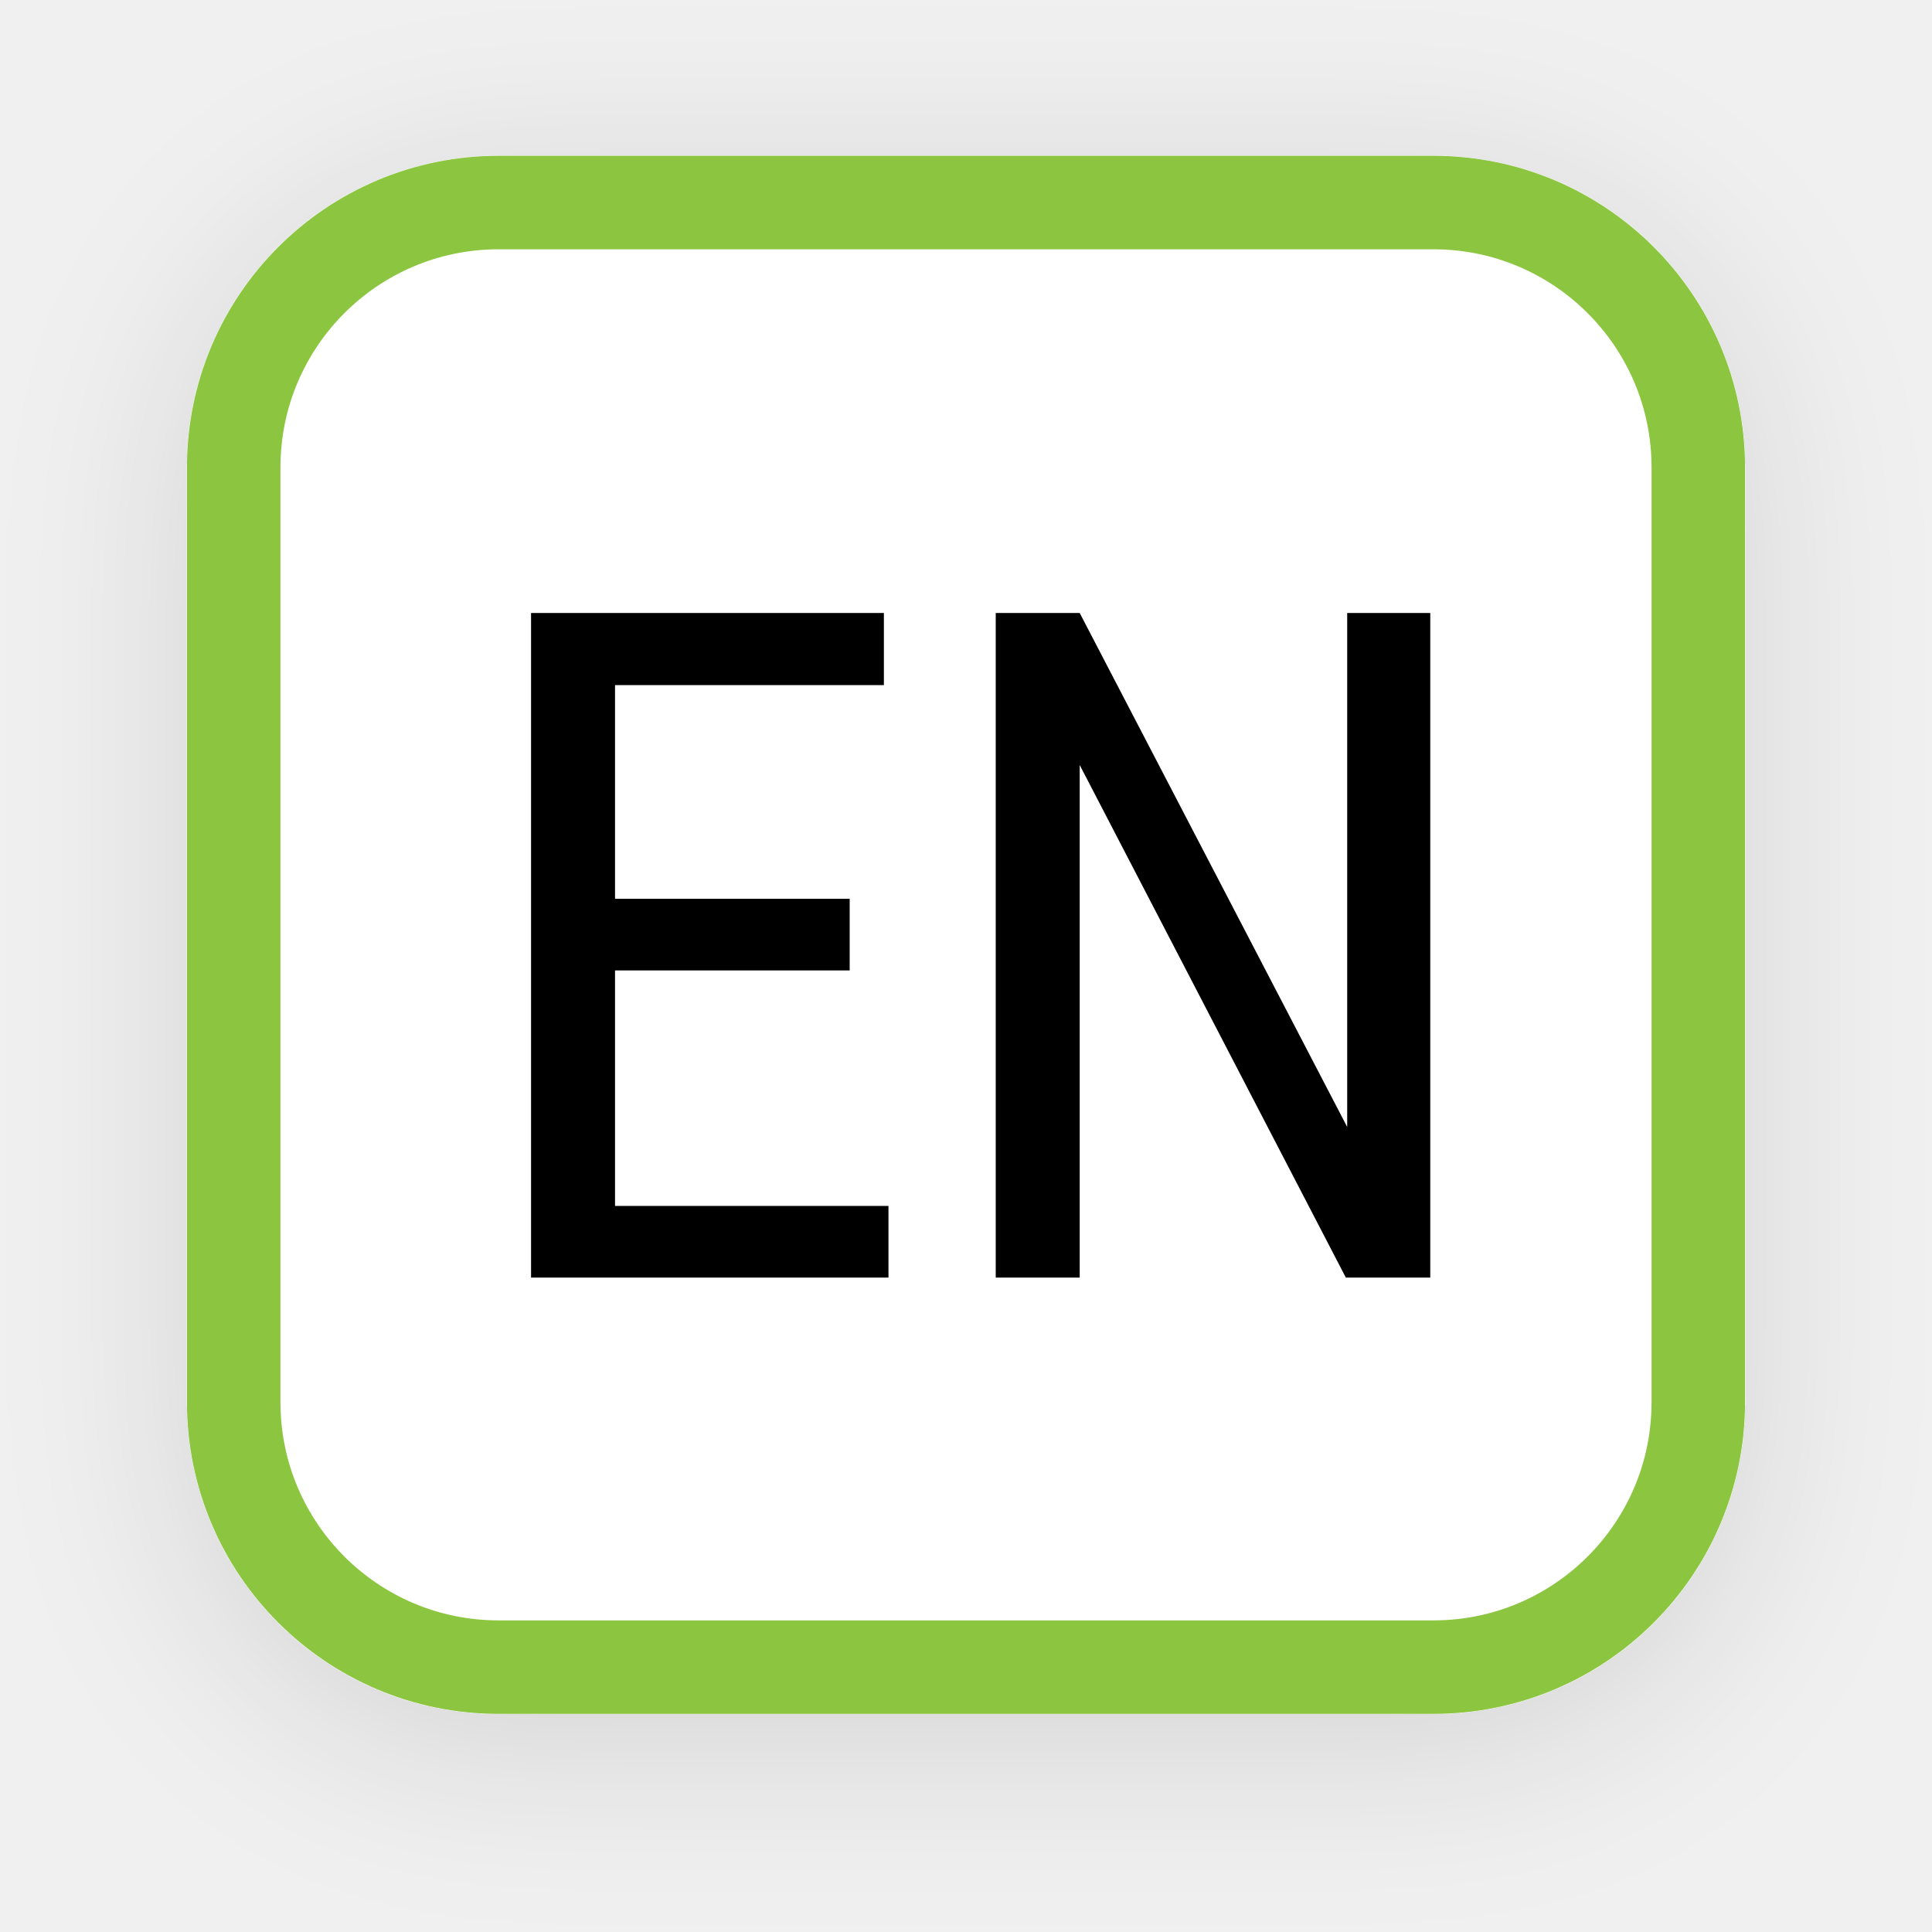
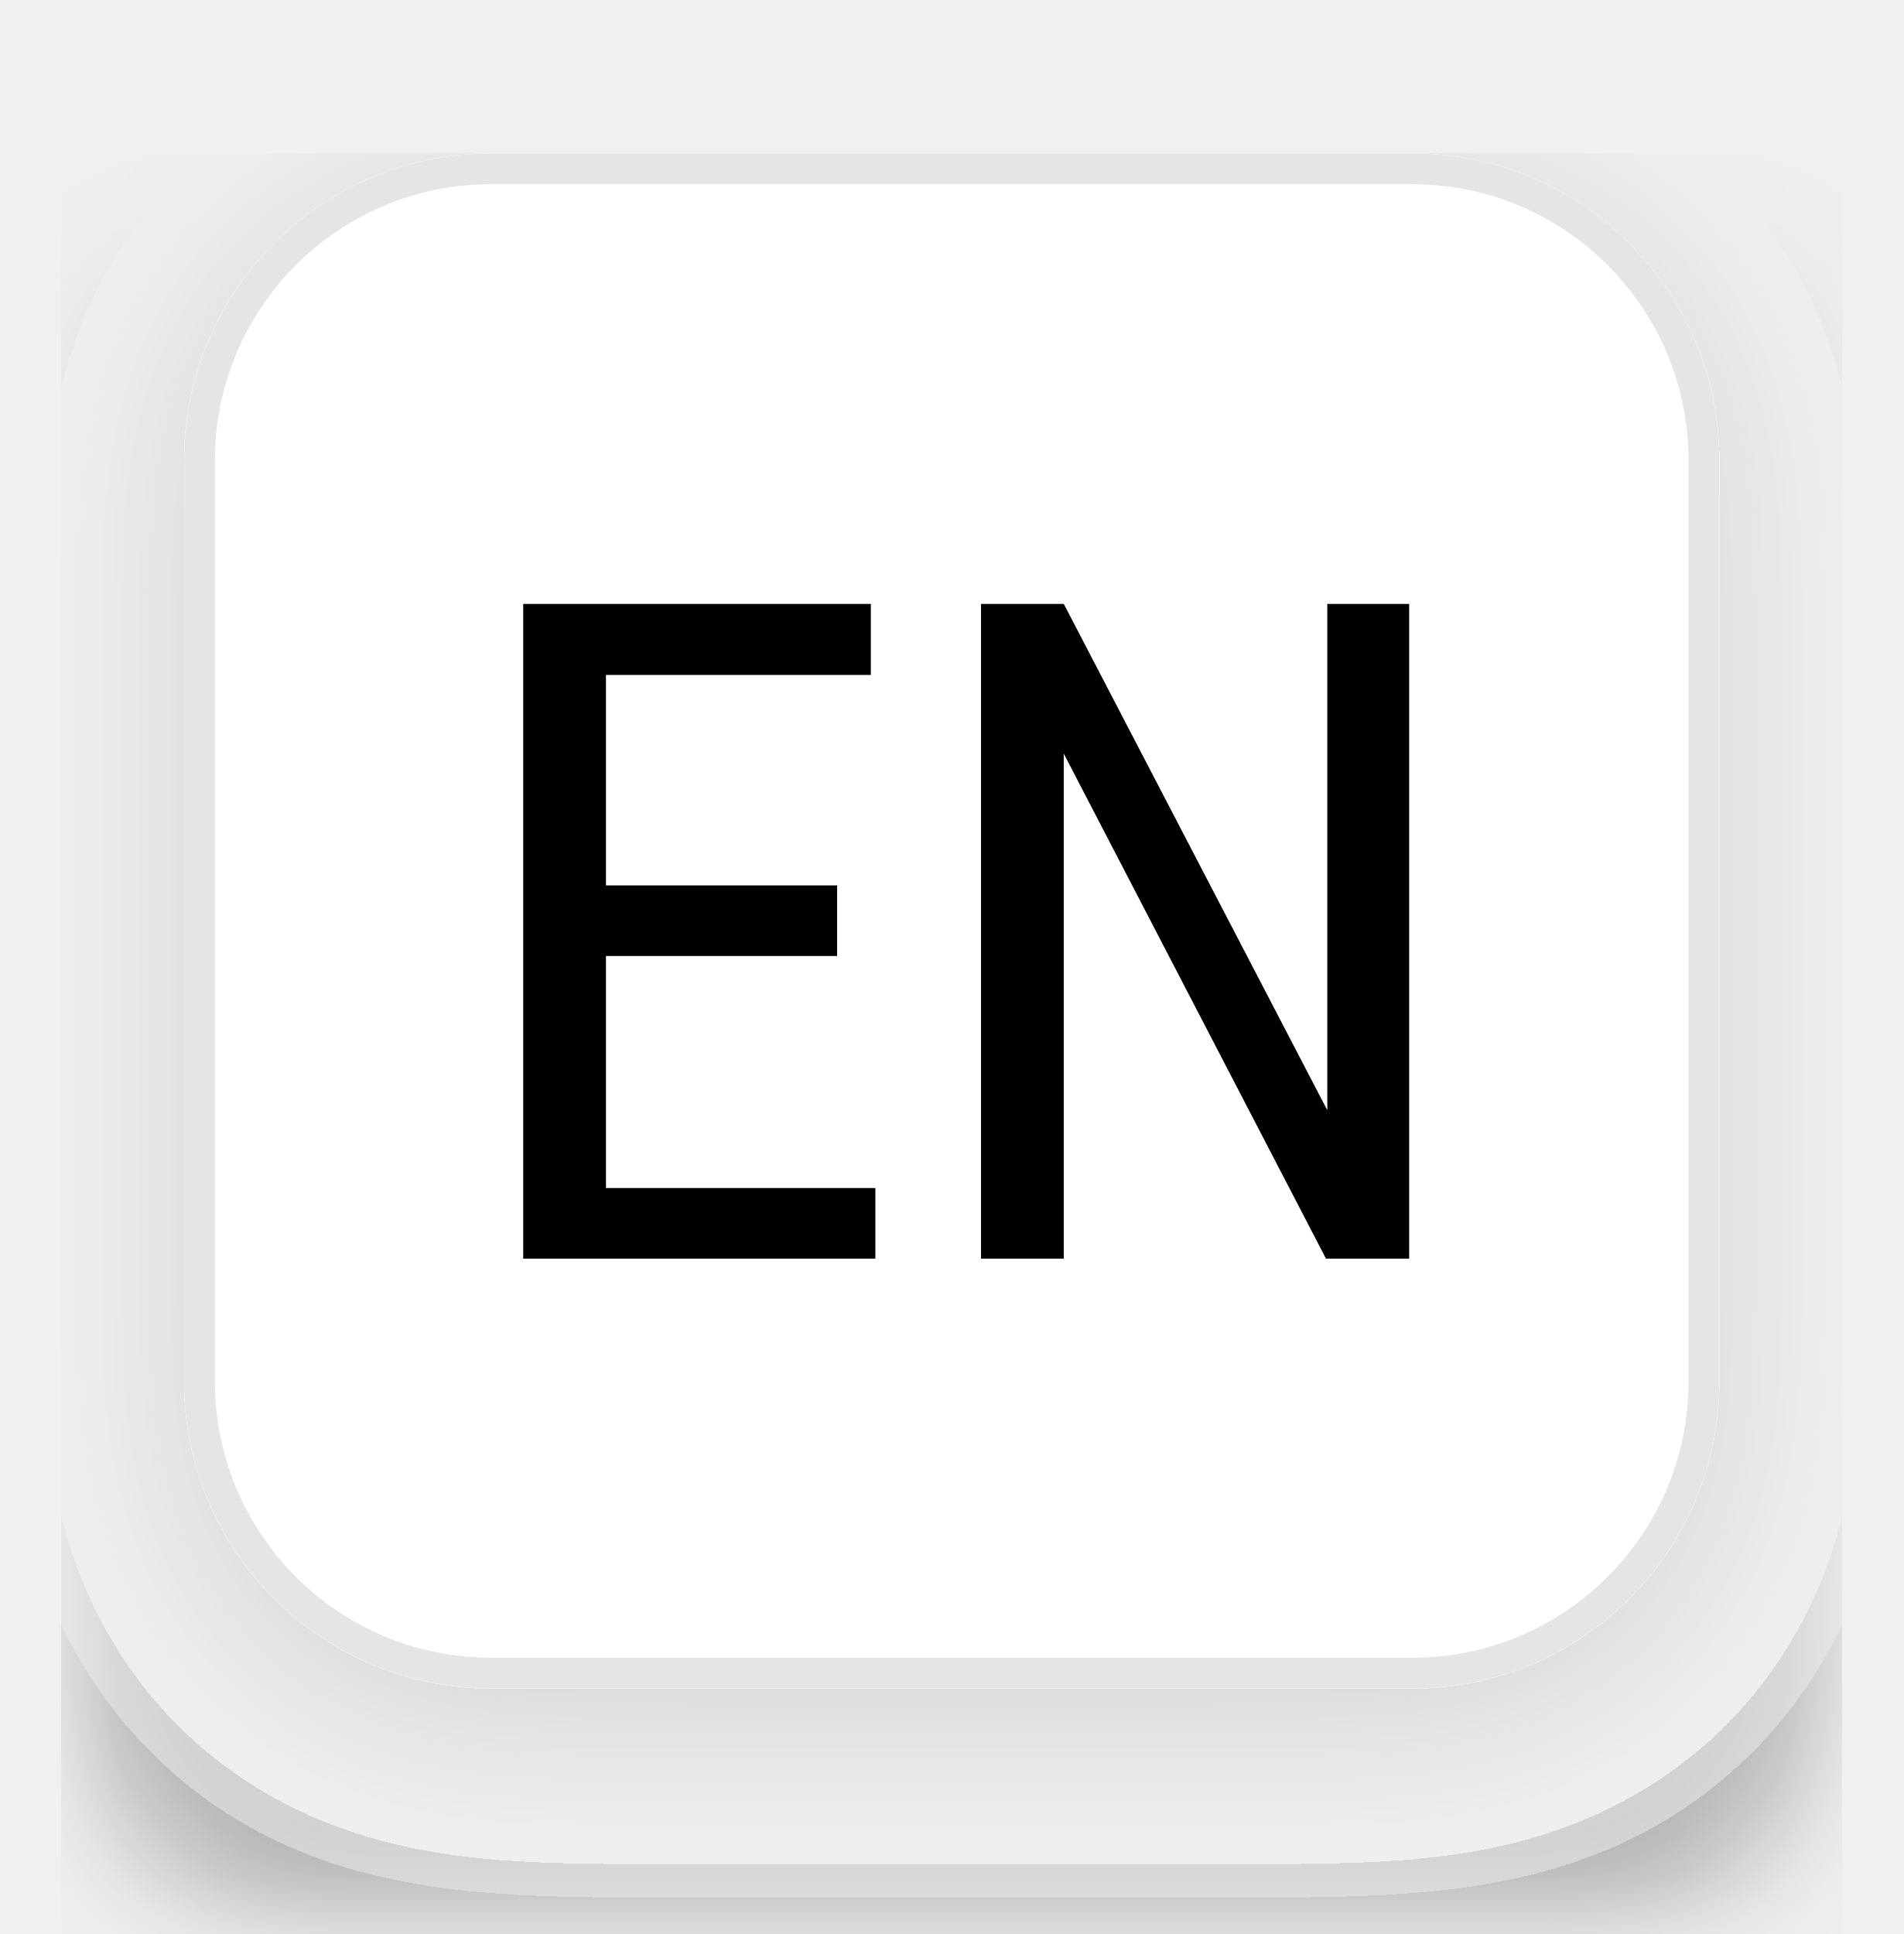
- <svg xmlns="http://www.w3.org/2000/svg" width="62" height="62" viewBox="0 0 62 62" fill="none">
-   <g filter="url(#filter0_d_101_22)">
-     <rect x="6" y="5" width="50" height="50" rx="10" fill="white" />
-     <rect x="7.5" y="6.5" width="47" height="47" rx="8.5" stroke="#8CC540" stroke-width="3" />
+ <svg xmlns="http://www.w3.org/2000/svg" width="62" height="63" viewBox="0 0 62 63" fill="none">
+   <g filter="url(#filter0_d_101_24)">
+     <g filter="url(#filter1_d_101_24)">
+       <rect x="6" y="5" width="50" height="50" rx="10" fill="white" />
+       <rect x="6.5" y="5.5" width="49" height="49" rx="9.5" stroke="#E5E5E5" />
+     </g>
+     <path d="M28.512 38.7V41H19.254V38.7H28.512ZM19.737 19.672V41H17.042V19.672H19.737ZM27.267 28.842V31.142H19.254V28.842H27.267ZM28.365 19.672V21.986H19.254V19.672H28.365ZM45.899 19.672V41H43.19L34.649 24.55V41H31.954V19.672H34.649L43.233 36.166V19.672H45.899Z" fill="black" />
  </g>
-   <path d="M28.512 38.7V41H19.254V38.7H28.512ZM19.737 19.672V41H17.042V19.672H19.737ZM27.267 28.842V31.142H19.254V28.842H27.267ZM28.365 19.672V21.986H19.254V19.672H28.365ZM45.899 19.672V41H43.19L34.649 24.55V41H31.954V19.672H34.649L43.233 36.166V19.672H45.899Z" fill="black" />
  <defs>
-     <filter id="filter0_d_101_22" x="0" y="0" width="62" height="62" filterUnits="userSpaceOnUse" color-interpolation-filters="sRGB">
+     <filter id="filter0_d_101_24" x="2" y="5" width="58" height="58" filterUnits="userSpaceOnUse" color-interpolation-filters="sRGB">
+       <feFlood flood-opacity="0" result="BackgroundImageFix" />
+       <feColorMatrix in="SourceAlpha" type="matrix" values="0 0 0 0 0 0 0 0 0 0 0 0 0 0 0 0 0 0 127 0" result="hardAlpha" />
+       <feOffset dy="4" />
+       <feGaussianBlur stdDeviation="2" />
+       <feComposite in2="hardAlpha" operator="out" />
+       <feColorMatrix type="matrix" values="0 0 0 0 0 0 0 0 0 0 0 0 0 0 0 0 0 0 0.25 0" />
+       <feBlend mode="normal" in2="BackgroundImageFix" result="effect1_dropShadow_101_24" />
+       <feBlend mode="normal" in="SourceGraphic" in2="effect1_dropShadow_101_24" result="shape" />
+     </filter>
+     <filter id="filter1_d_101_24" x="0" y="0" width="62" height="62" filterUnits="userSpaceOnUse" color-interpolation-filters="sRGB">
      <feFlood flood-opacity="0" result="BackgroundImageFix" />
      <feColorMatrix in="SourceAlpha" type="matrix" values="0 0 0 0 0 0 0 0 0 0 0 0 0 0 0 0 0 0 127 0" result="hardAlpha" />
      <feOffset dy="1" />
      <feGaussianBlur stdDeviation="3" />
      <feComposite in2="hardAlpha" operator="out" />
      <feColorMatrix type="matrix" values="0 0 0 0 0 0 0 0 0 0 0 0 0 0 0 0 0 0 0.12 0" />
-       <feBlend mode="normal" in2="BackgroundImageFix" result="effect1_dropShadow_101_22" />
-       <feBlend mode="normal" in="SourceGraphic" in2="effect1_dropShadow_101_22" result="shape" />
+       <feBlend mode="normal" in2="BackgroundImageFix" result="effect1_dropShadow_101_24" />
+       <feBlend mode="normal" in="SourceGraphic" in2="effect1_dropShadow_101_24" result="shape" />
    </filter>
  </defs>
</svg>
